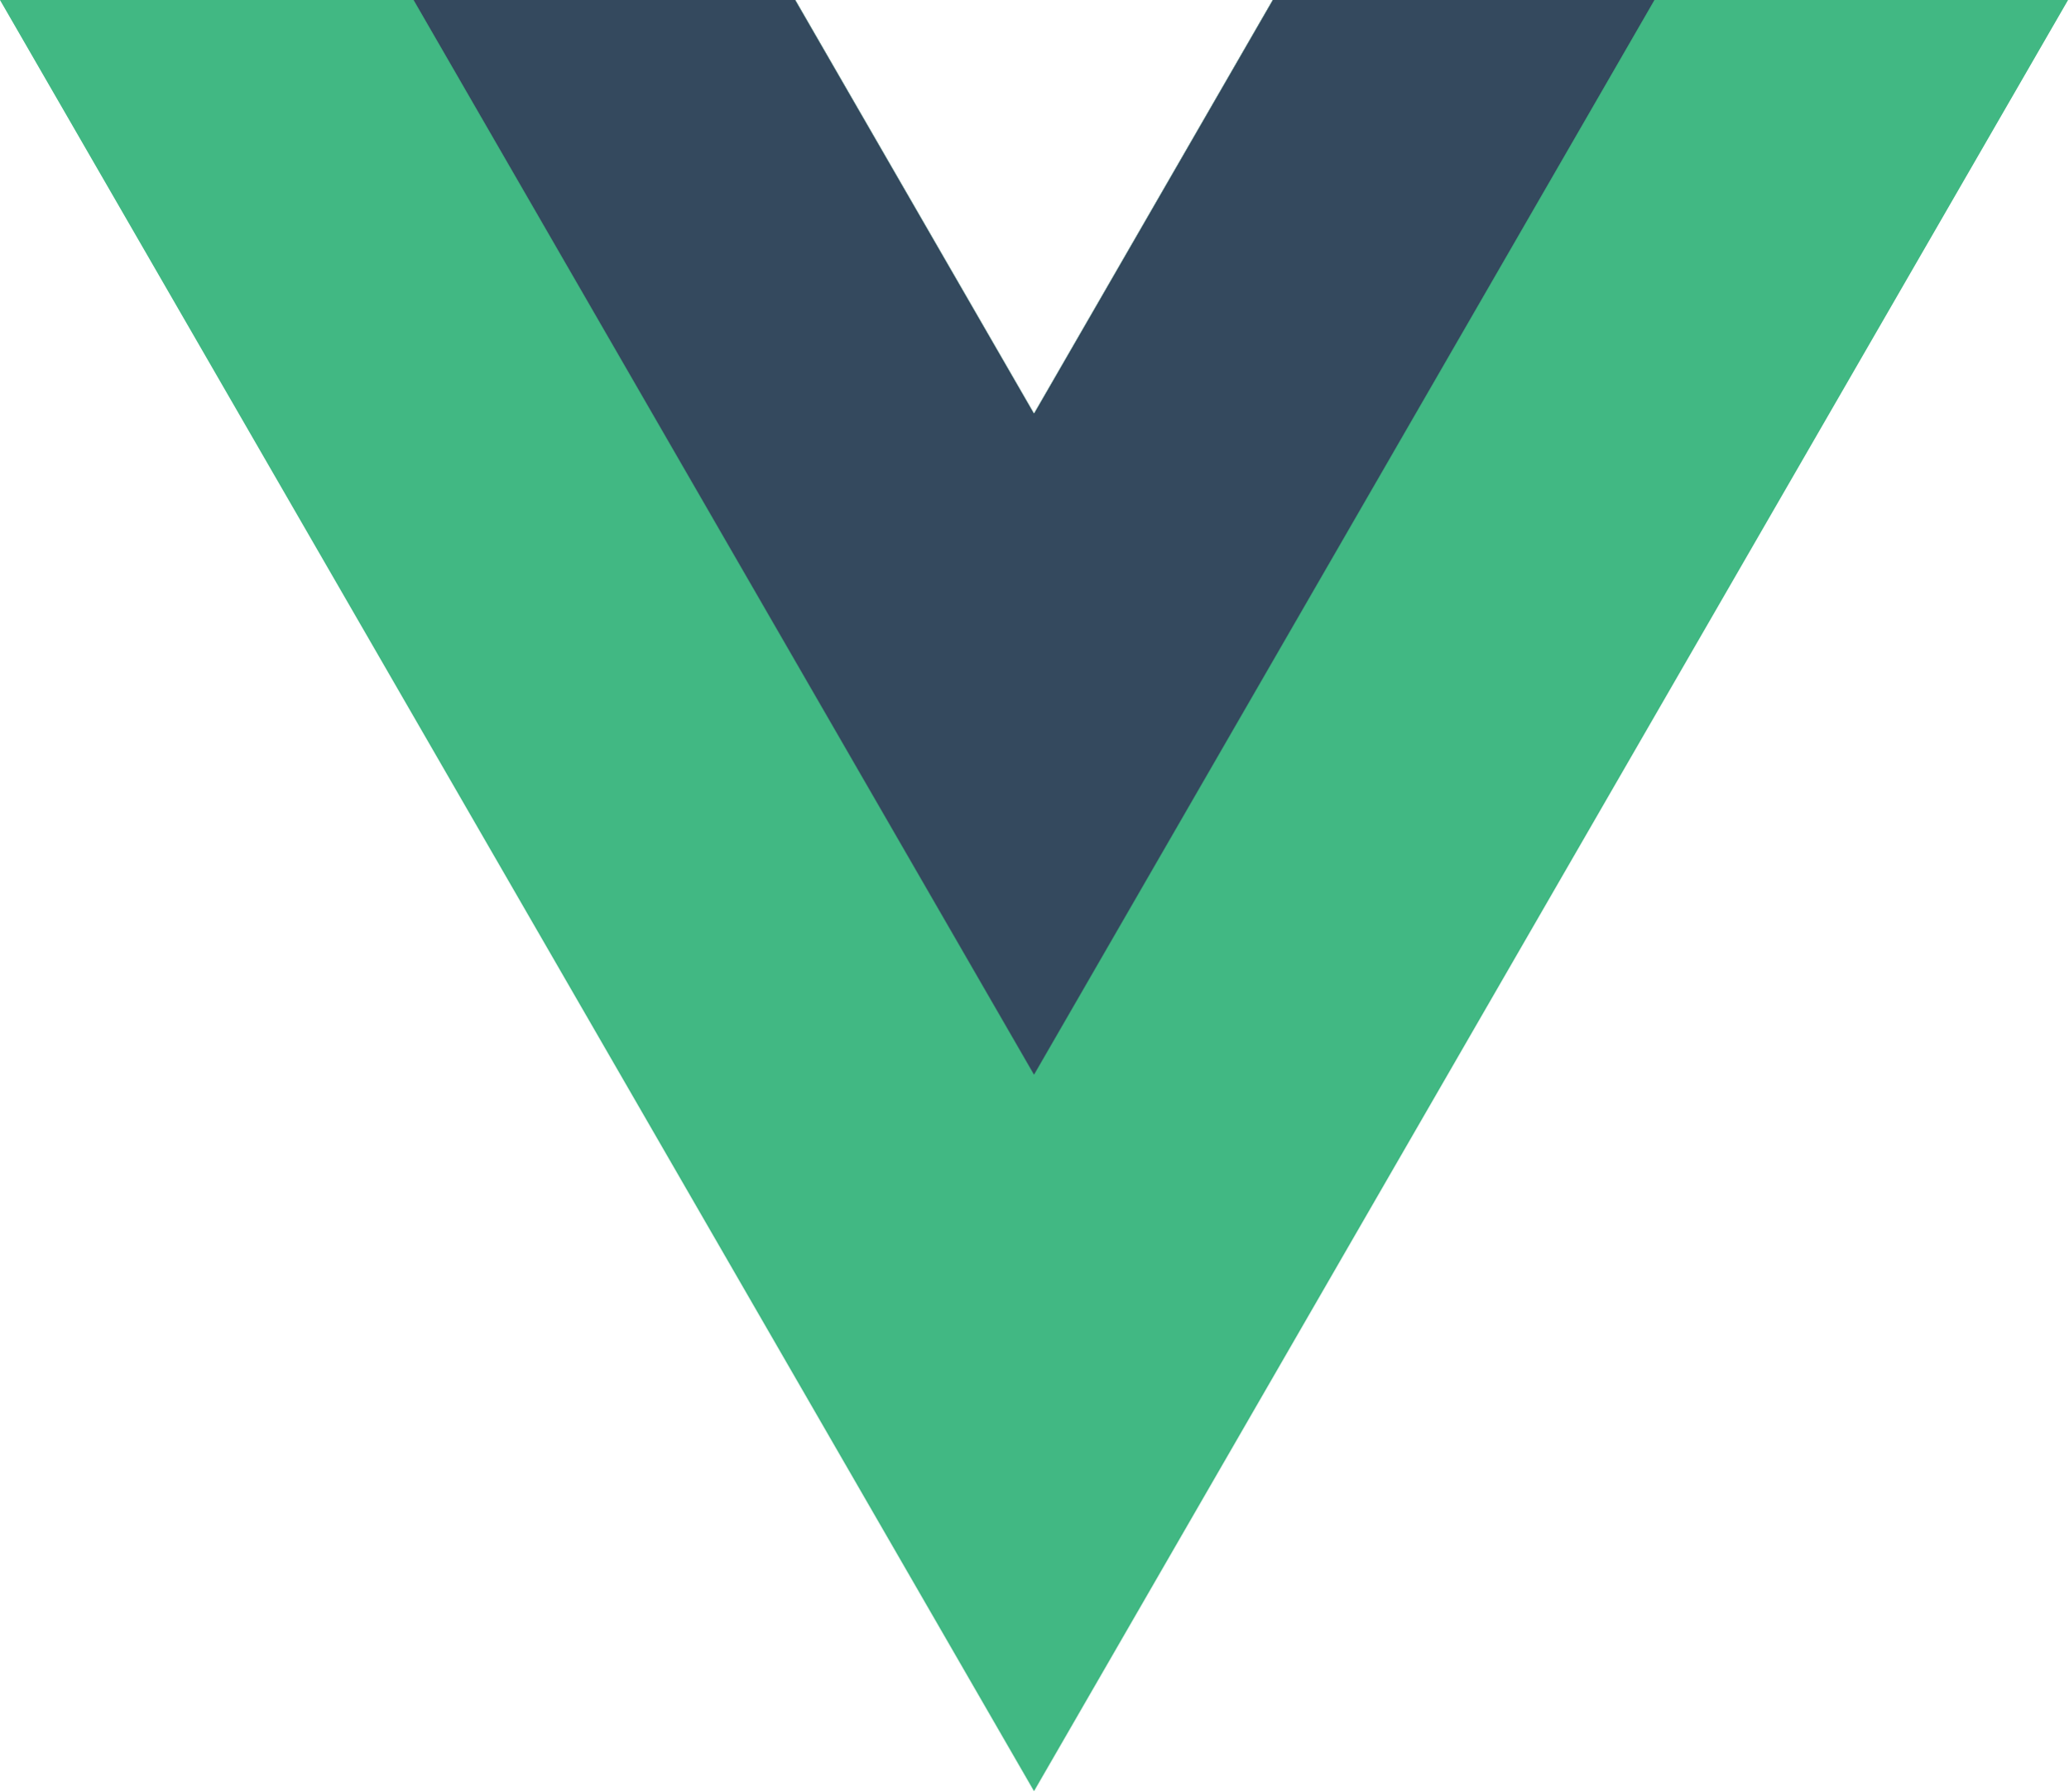
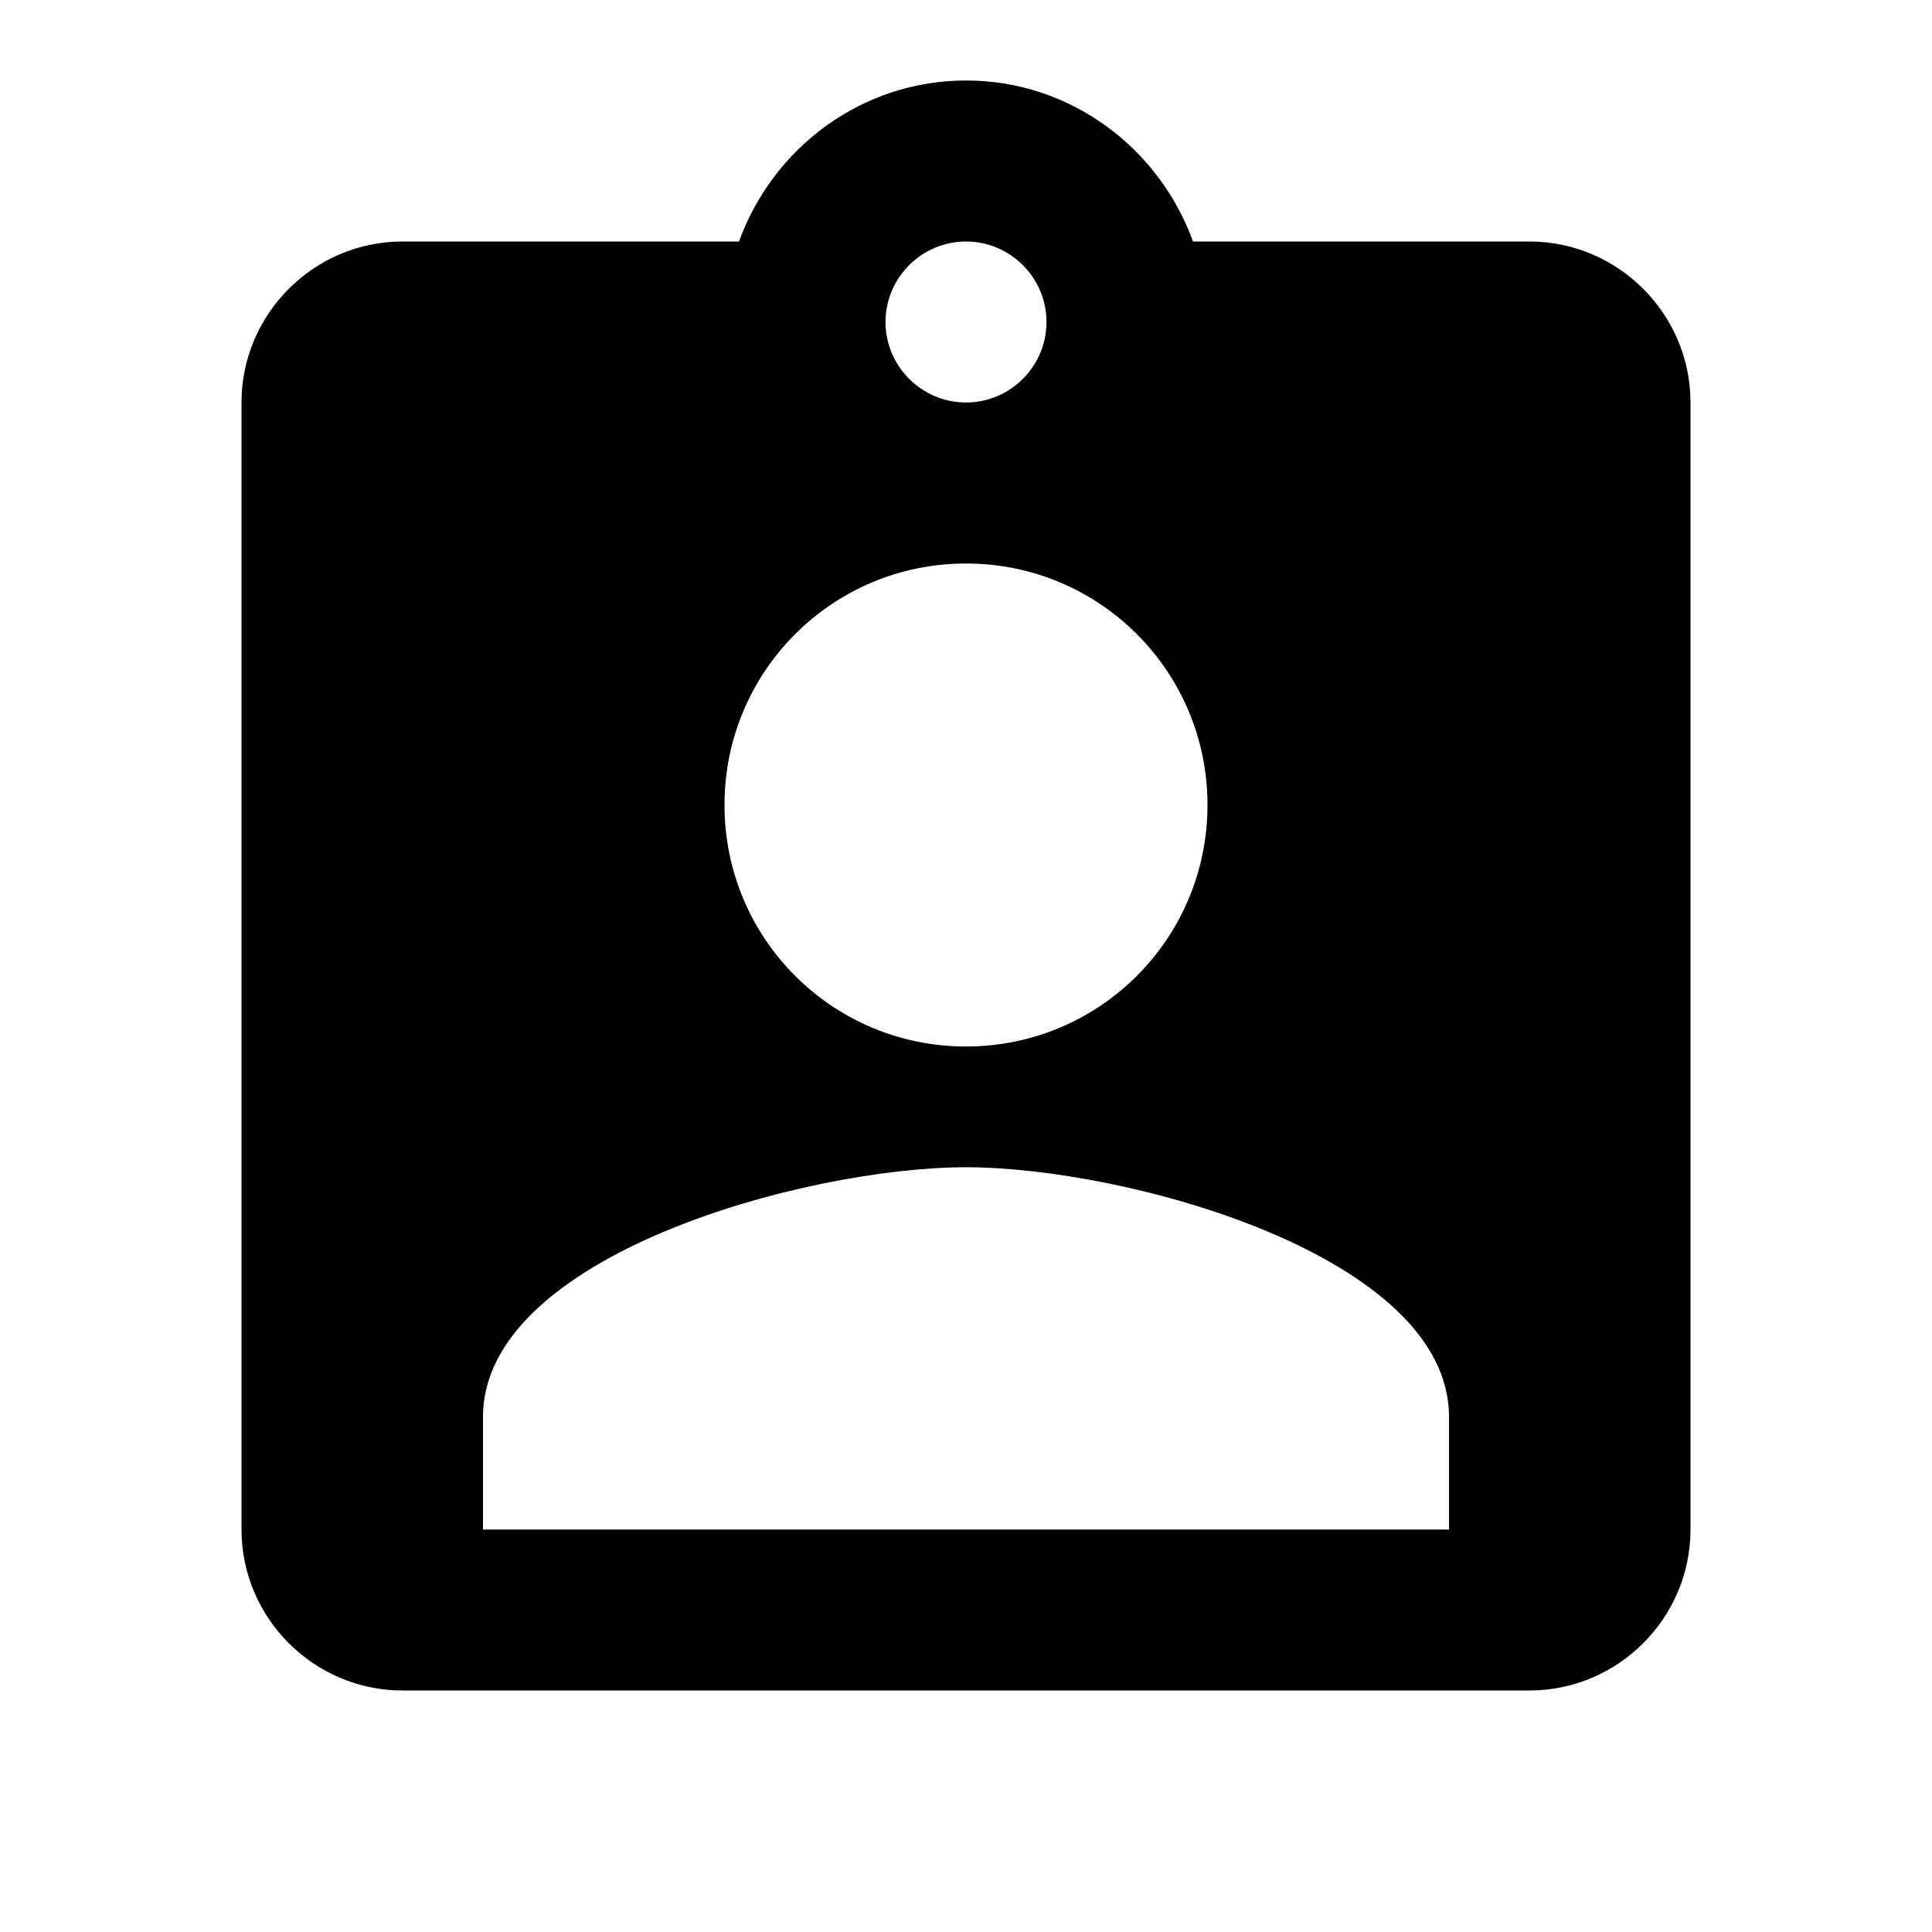
- <svg xmlns="http://www.w3.org/2000/svg" viewBox="0 0 261.76 226.69">
-   <path d="M161.096.001l-30.225 52.351L100.647.001H-.005l130.877 226.688L261.749.001z" fill="#41b883" />
-   <path d="M161.096.001l-30.225 52.351L100.647.001H52.346l78.526 136.01L209.398.001z" fill="#34495e" />
+ <svg xmlns="http://www.w3.org/2000/svg" height="24px" viewBox="0 0 24 24" width="24px" fill="#000000">
+   <path d="M0 0h24v24H0z" fill="none" />
+   <path d="M19 3h-4.18C14.4 1.84 13.3 1 12 1c-1.3 0-2.4.84-2.82 2H5c-1.1 0-2 .9-2 2v14c0 1.1.9 2 2 2h14c1.1 0 2-.9 2-2V5c0-1.1-.9-2-2-2zm-7 0c.55 0 1 .45 1 1s-.45 1-1 1-1-.45-1-1 .45-1 1-1zm0 4c1.66 0 3 1.34 3 3s-1.34 3-3 3-3-1.34-3-3 1.34-3 3-3zm6 12H6v-1.4c0-2 4-3.1 6-3.1s6 1.1 6 3.1V19z" />
</svg>
